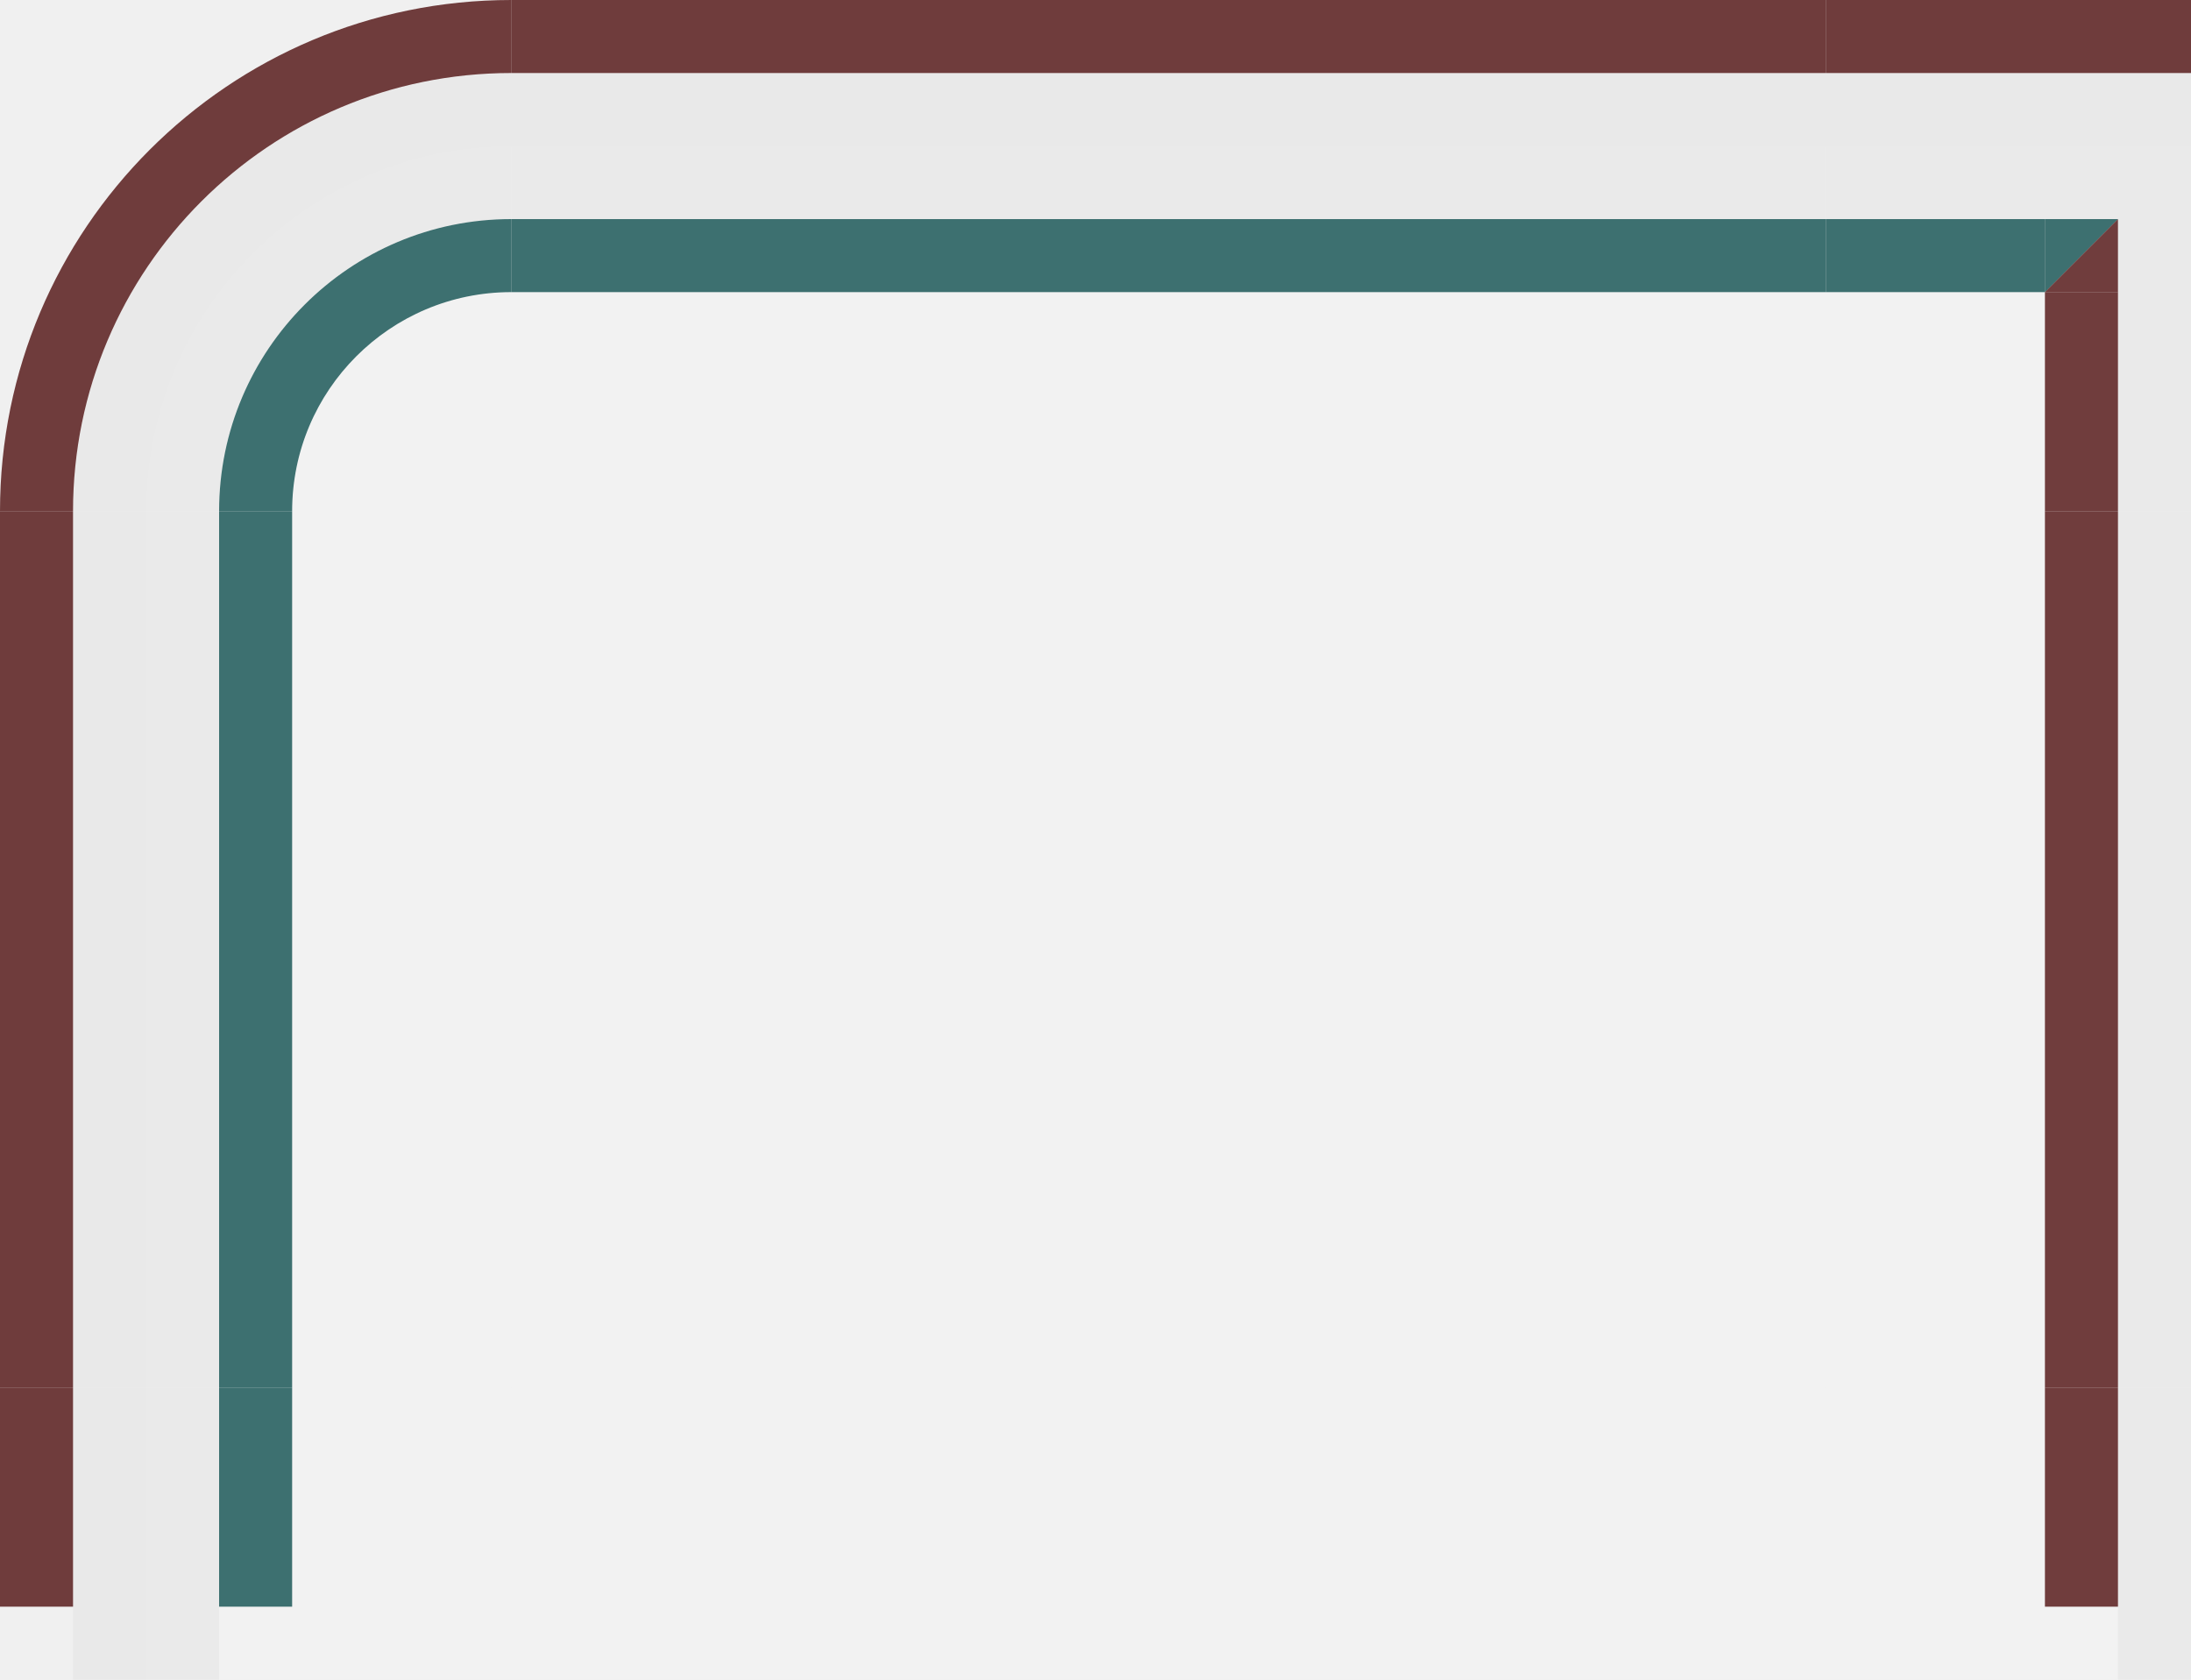
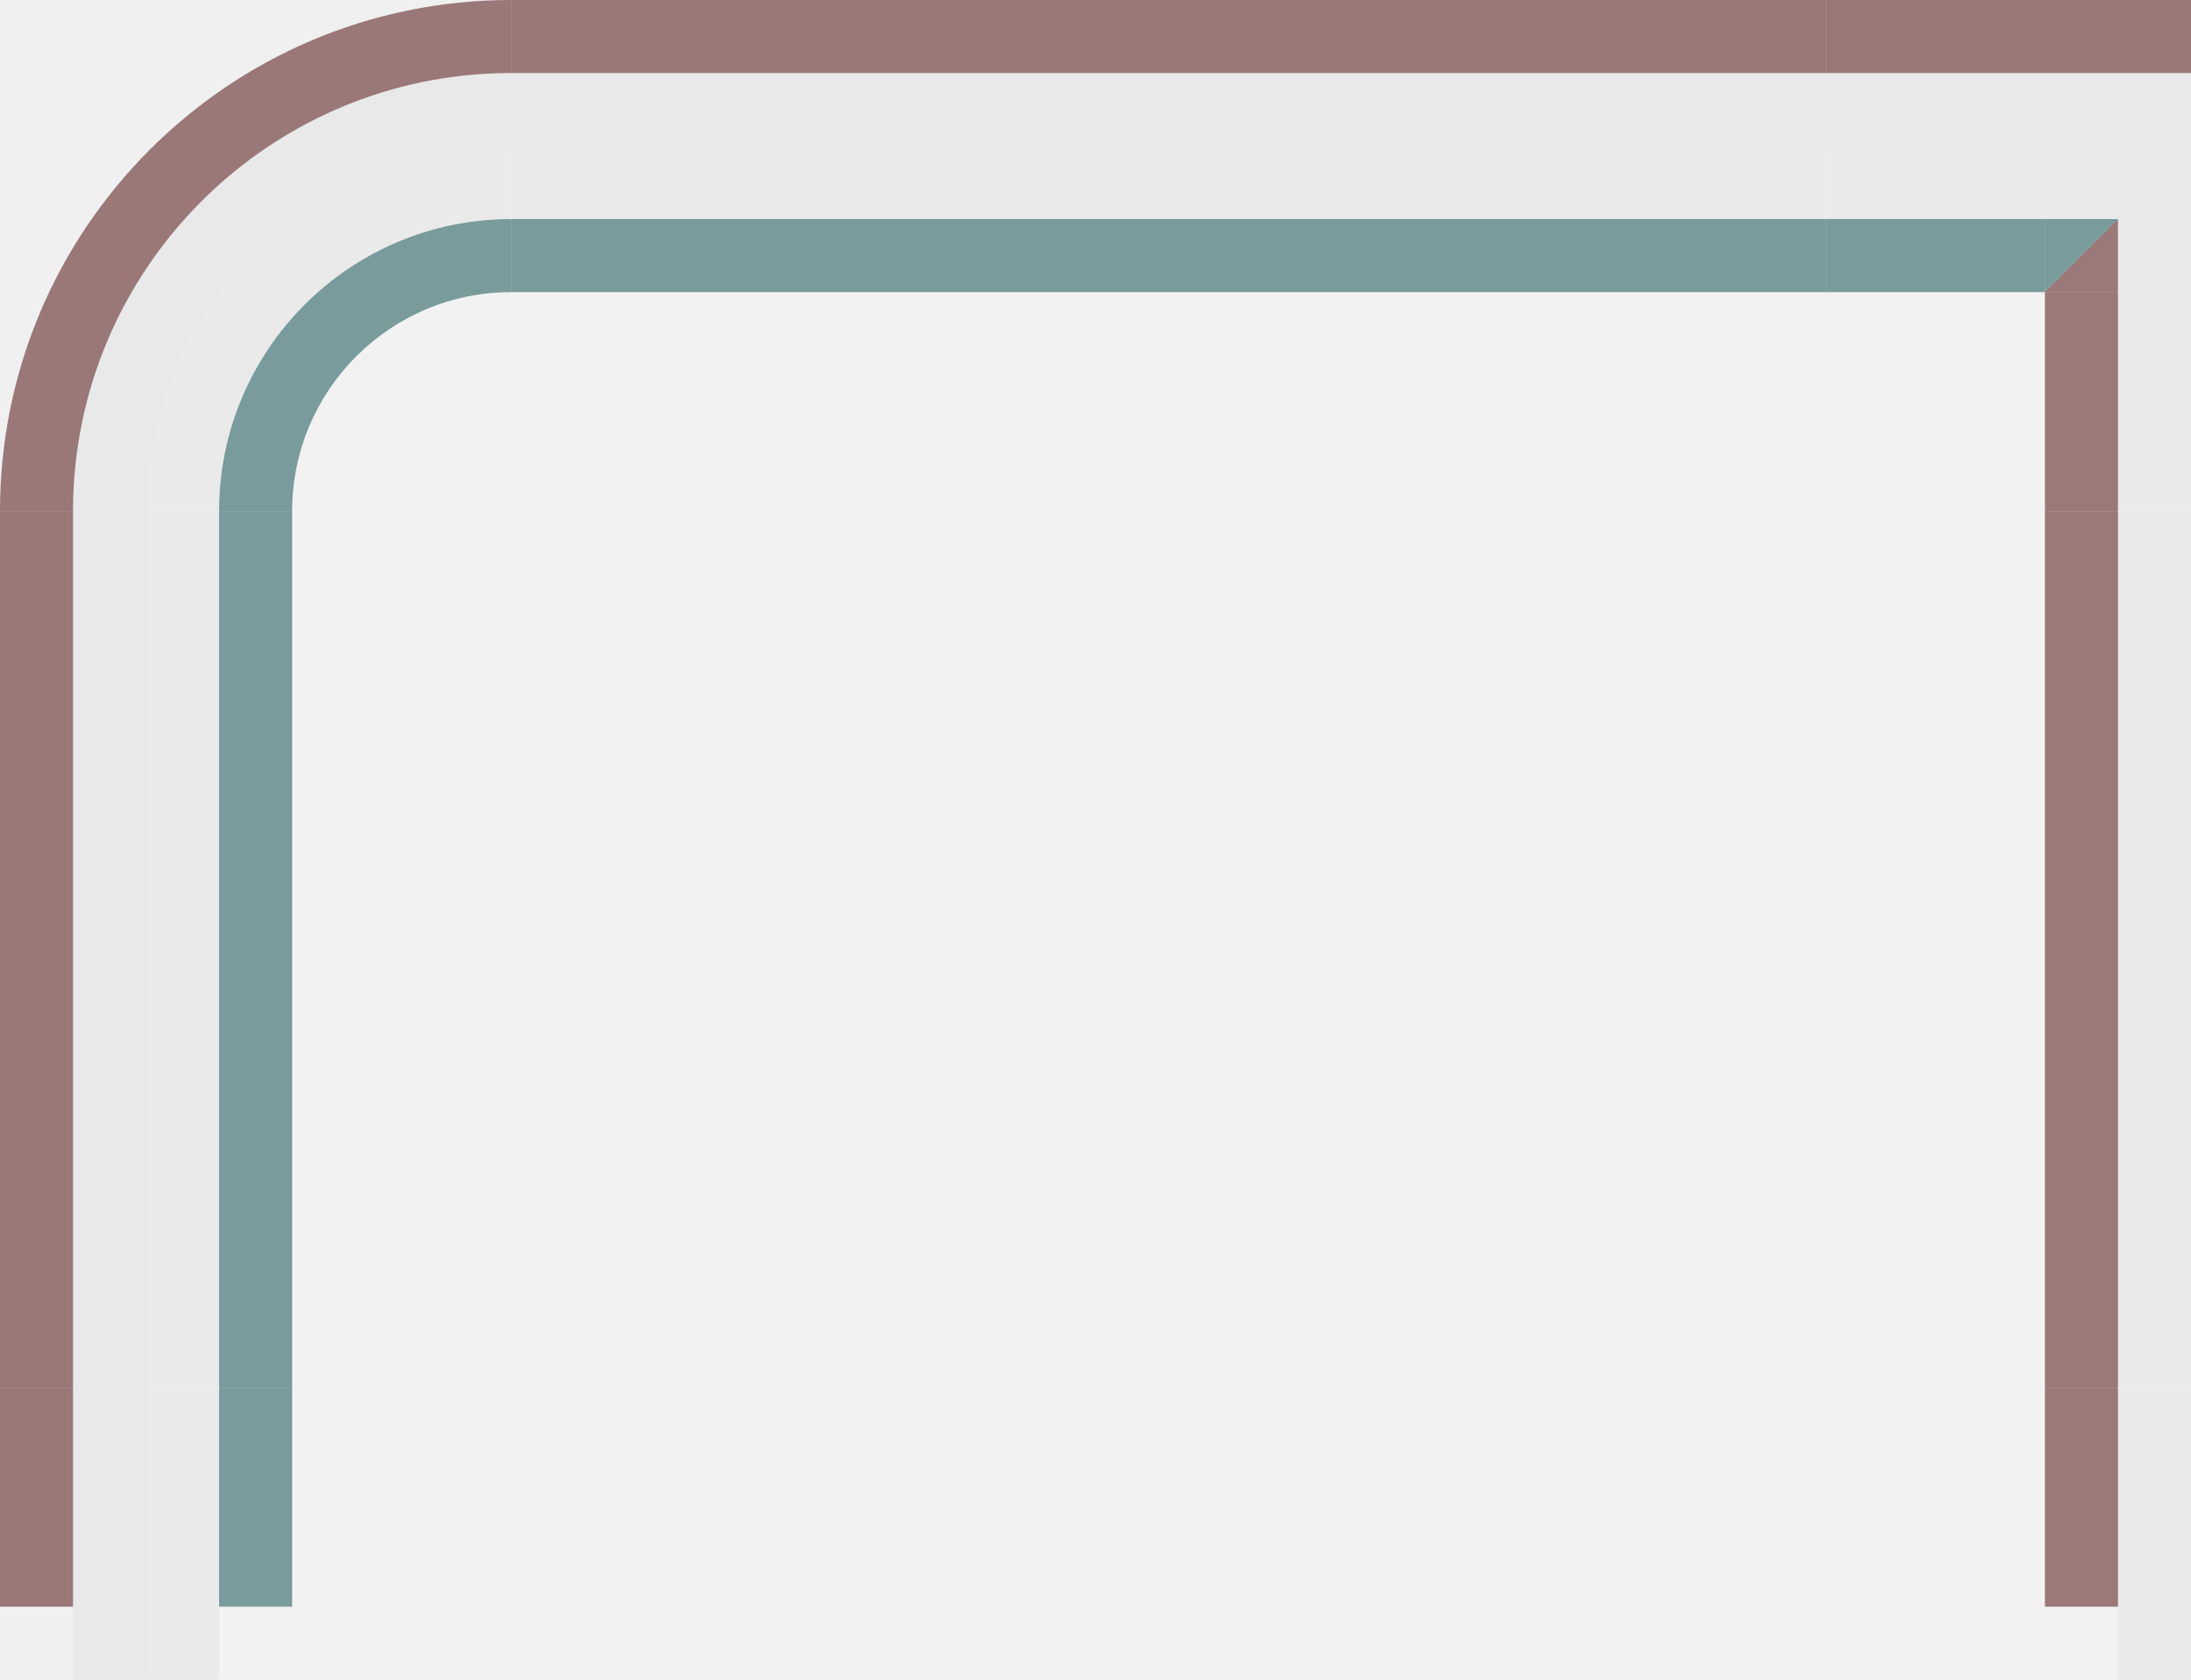
<svg xmlns="http://www.w3.org/2000/svg" width="30" height="23" id="svg2" version="1.1">
  <defs id="defs4" />
  <g id="layer1" transform="translate(-6,-36)">
    <g transform="matrix(1,0,0,-1,18,86)" id="hover-bottomright">
      <rect style="opacity:1;vector-effect:none;fill:#ff00ff;fill-opacity:0;stroke:none;stroke-width:0.783;stroke-linecap:square;stroke-linejoin:miter;stroke-miterlimit:8.3;stroke-dasharray:none;stroke-dashoffset:0;stroke-opacity:1;marker:none" id="rect4780-6-3-0-0" width="5" height="5" x="-18" y="43" transform="scale(-1,1)" />
      <rect transform="scale(-1,1)" y="43" x="-18" height="5" width="5" id="rect5555" style="opacity:1;vector-effect:none;fill:#ffffff;fill-opacity:0.15;stroke:none;stroke-width:0.783;stroke-linecap:square;stroke-linejoin:miter;stroke-miterlimit:8.3;stroke-dasharray:none;stroke-dashoffset:0;stroke-opacity:1;marker:none" />
      <rect style="opacity:1;vector-effect:none;fill:#e2e2e2;fill-opacity:0.5;stroke:none;stroke-width:0.495;stroke-linecap:square;stroke-linejoin:miter;stroke-miterlimit:8.3;stroke-dasharray:none;stroke-dashoffset:0;stroke-opacity:1;marker:none" id="rect4834-67-9-3" width="1" height="4" x="-18" y="43" transform="scale(-1,1)" />
      <rect style="opacity:1;vector-effect:none;fill:#e2e2e2;fill-opacity:0.5;stroke:none;stroke-width:0.783;stroke-linecap:square;stroke-linejoin:miter;stroke-miterlimit:8.3;stroke-dasharray:none;stroke-dashoffset:0;stroke-opacity:1;marker:none" id="rect4817-3-53-3-6" width="5" height="2" x="-18" y="47" transform="scale(-1,1)" />
-       <rect style="opacity:1;vector-effect:none;fill:#440000;fill-opacity:0.75;stroke:none;stroke-width:0.607;stroke-linecap:square;stroke-linejoin:miter;stroke-miterlimit:8.3;stroke-dasharray:none;stroke-dashoffset:0;stroke-opacity:1;marker:none" id="rect4868-6-6-1" width="1" height="3" x="-17" y="43" transform="scale(-1,1)" />
-       <rect style="opacity:1;vector-effect:none;fill:#004444;fill-opacity:0.75;stroke:none;stroke-width:1.051;stroke-linecap:square;stroke-linejoin:miter;stroke-miterlimit:8.3;stroke-dasharray:none;stroke-dashoffset:0;stroke-opacity:1;marker:none" id="rect4851-1-29-0-0" width="3" height="1" x="-16" y="46" transform="scale(-1,1)" />
-       <rect style="opacity:1;vector-effect:none;fill:#440000;fill-opacity:0.75;stroke:none;stroke-width:1.213;stroke-linecap:square;stroke-linejoin:miter;stroke-miterlimit:8.3;stroke-dasharray:none;stroke-dashoffset:0;stroke-opacity:1;marker:none" id="rect4851-1-3-27-6-6" width="5" height="1" x="-18" y="49" transform="scale(-1,1)" />
-       <path style="fill:#004444;fill-opacity:0.75;stroke:none;stroke-width:1px;stroke-linecap:butt;stroke-linejoin:miter;stroke-opacity:1" d="m 16,47 h 1 l -1,-1 z" id="path5345-8-7" />
-       <path id="path5347-4-5" d="m 17,46 h -1 l 1,1 z" style="fill:#440000;fill-opacity:0.75;stroke:none;stroke-width:1px;stroke-linecap:butt;stroke-linejoin:miter;stroke-opacity:1" />
+       <rect style="opacity:1;vector-effect:none;fill:#440000;fill-opacity:0.5;stroke:none;stroke-width:0.607;stroke-linecap:square;stroke-linejoin:miter;stroke-miterlimit:8.3;stroke-dasharray:none;stroke-dashoffset:0;stroke-opacity:1;marker:none" id="rect4868-6-6-1" width="1" height="3" x="-17" y="43" transform="scale(-1,1)" />
+       <rect style="opacity:1;vector-effect:none;fill:#004444;fill-opacity:0.5;stroke:none;stroke-width:1.051;stroke-linecap:square;stroke-linejoin:miter;stroke-miterlimit:8.3;stroke-dasharray:none;stroke-dashoffset:0;stroke-opacity:1;marker:none" id="rect4851-1-29-0-0" width="3" height="1" x="-16" y="46" transform="scale(-1,1)" />
+       <rect style="opacity:1;vector-effect:none;fill:#440000;fill-opacity:0.5;stroke:none;stroke-width:1.213;stroke-linecap:square;stroke-linejoin:miter;stroke-miterlimit:8.3;stroke-dasharray:none;stroke-dashoffset:0;stroke-opacity:1;marker:none" id="rect4851-1-3-27-6-6" width="5" height="1" x="-18" y="49" transform="scale(-1,1)" />
+       <path style="fill:#004444;fill-opacity:0.5;stroke:none;stroke-width:1px;stroke-linecap:butt;stroke-linejoin:miter;stroke-opacity:1" d="m 16,47 h 1 l -1,-1 z" id="path5345-8-7" />
+       <path id="path5347-4-5" d="m 17,46 h -1 l 1,1 z" style="fill:#440000;fill-opacity:0.5;stroke:none;stroke-width:1px;stroke-linecap:butt;stroke-linejoin:miter;stroke-opacity:1" />
    </g>
    <g transform="matrix(3.6,0,0,-1,-12.2,91)" id="hover-top">
      <rect style="opacity:1;vector-effect:none;fill:#ff00ff;fill-opacity:0;stroke:none;stroke-width:0.7;stroke-linecap:square;stroke-linejoin:miter;stroke-miterlimit:8.3;stroke-dasharray:none;stroke-dashoffset:0;stroke-opacity:1;marker:none" id="rect4780-93" width="5" height="4" x="7" y="32" />
      <rect y="32" x="7" height="4" width="5" id="rect4656" style="opacity:1;vector-effect:none;fill:#ffffff;fill-opacity:0.15;stroke:none;stroke-width:0.7;stroke-linecap:square;stroke-linejoin:miter;stroke-miterlimit:8.3;stroke-dasharray:none;stroke-dashoffset:0;stroke-opacity:1;marker:none" />
    </g>
    <g transform="matrix(3.6,0,0,-1,-12.2,86)" id="hover-bottom">
      <rect style="opacity:1;vector-effect:none;fill:#ff00ff;fill-opacity:0;stroke:none;stroke-width:0.783;stroke-linecap:square;stroke-linejoin:miter;stroke-miterlimit:8.3;stroke-dasharray:none;stroke-dashoffset:0;stroke-opacity:1;marker:none" id="rect4780-7-0" width="5" height="5" x="7" y="43" />
      <rect y="43" x="7" height="5" width="5" id="rect4668" style="opacity:1;vector-effect:none;fill:#ffffff;fill-opacity:0.15;stroke:none;stroke-width:0.783;stroke-linecap:square;stroke-linejoin:miter;stroke-miterlimit:8.3;stroke-dasharray:none;stroke-dashoffset:0;stroke-opacity:1;marker:none" />
      <rect style="opacity:1;vector-effect:none;fill:#e2e2e2;fill-opacity:0.5;stroke:none;stroke-width:0.783;stroke-linecap:square;stroke-linejoin:miter;stroke-miterlimit:8.3;stroke-dasharray:none;stroke-dashoffset:0;stroke-opacity:1;marker:none" id="rect4817-3-6" width="5" height="2" x="7" y="47" />
-       <rect style="opacity:1;vector-effect:none;fill:#004444;fill-opacity:0.75;stroke:none;stroke-width:0.639;stroke-linecap:square;stroke-linejoin:miter;stroke-miterlimit:8.3;stroke-dasharray:none;stroke-dashoffset:0;stroke-opacity:1;marker:none" id="rect4851-1-2" width="5" height="1" x="7" y="46" />
-       <rect style="opacity:1;vector-effect:none;fill:#440000;fill-opacity:0.75;stroke:none;stroke-width:0.639;stroke-linecap:square;stroke-linejoin:miter;stroke-miterlimit:8.3;stroke-dasharray:none;stroke-dashoffset:0;stroke-opacity:1;marker:none" id="rect4851-1-3-6" width="5" height="1" x="7" y="49" />
+       <rect style="opacity:1;vector-effect:none;fill:#004444;fill-opacity:0.5;stroke:none;stroke-width:0.639;stroke-linecap:square;stroke-linejoin:miter;stroke-miterlimit:8.3;stroke-dasharray:none;stroke-dashoffset:0;stroke-opacity:1;marker:none" id="rect4851-1-2" width="5" height="1" x="7" y="46" />
+       <rect style="opacity:1;vector-effect:none;fill:#440000;fill-opacity:0.5;stroke:none;stroke-width:0.639;stroke-linecap:square;stroke-linejoin:miter;stroke-miterlimit:8.3;stroke-dasharray:none;stroke-dashoffset:0;stroke-opacity:1;marker:none" id="rect4851-1-3-6" width="5" height="1" x="7" y="49" />
    </g>
    <g transform="matrix(1,0,0,-2.4,18,143.8)" id="hover-right">
      <rect style="opacity:1;vector-effect:none;fill:#ff00ff;fill-opacity:0;stroke:none;stroke-width:0.783;stroke-linecap:square;stroke-linejoin:miter;stroke-miterlimit:8.3;stroke-dasharray:none;stroke-dashoffset:0;stroke-opacity:1;marker:none" id="rect4780-9-2" width="5" height="5" x="13" y="37" />
      <rect y="37" x="13" height="5" width="5" id="rect4664" style="opacity:1;vector-effect:none;fill:#ffffff;fill-opacity:0.15;stroke:none;stroke-width:0.783;stroke-linecap:square;stroke-linejoin:miter;stroke-miterlimit:8.3;stroke-dasharray:none;stroke-dashoffset:0;stroke-opacity:1;marker:none" />
      <rect style="opacity:1;vector-effect:none;fill:#e2e2e2;fill-opacity:0.5;stroke:none;stroke-width:0.554;stroke-linecap:square;stroke-linejoin:miter;stroke-miterlimit:8.3;stroke-dasharray:none;stroke-dashoffset:0;stroke-opacity:1;marker:none" id="rect4834-6-3" width="1" height="5" x="17" y="37" />
-       <rect style="opacity:1;vector-effect:none;fill:#440000;fill-opacity:0.75;stroke:none;stroke-width:0.783;stroke-linecap:square;stroke-linejoin:miter;stroke-miterlimit:8.3;stroke-dasharray:none;stroke-dashoffset:0;stroke-opacity:1;marker:none" id="rect4868-2-7" width="1" height="5" x="16" y="37" />
+       <rect style="opacity:1;vector-effect:none;fill:#440000;fill-opacity:0.5;stroke:none;stroke-width:0.783;stroke-linecap:square;stroke-linejoin:miter;stroke-miterlimit:8.3;stroke-dasharray:none;stroke-dashoffset:0;stroke-opacity:1;marker:none" id="rect4868-2-7" width="1" height="5" x="16" y="37" />
    </g>
    <g transform="matrix(1,0,0,-1,24,91)" id="hover-topright">
      <rect style="opacity:1;vector-effect:none;fill:#ff00ff;fill-opacity:0;stroke:none;stroke-width:0.7;stroke-linecap:square;stroke-linejoin:miter;stroke-miterlimit:8.3;stroke-dasharray:none;stroke-dashoffset:0;stroke-opacity:1;marker:none" id="rect4780-5-3" width="5" height="4" x="7" y="32" />
      <rect y="32" x="7" height="4" width="5" id="rect4658" style="opacity:1;vector-effect:none;fill:#ffffff;fill-opacity:0.15;stroke:none;stroke-width:0.7;stroke-linecap:square;stroke-linejoin:miter;stroke-miterlimit:8.3;stroke-dasharray:none;stroke-dashoffset:0;stroke-opacity:1;marker:none" />
      <rect style="opacity:1;vector-effect:none;fill:#e2e2e2;fill-opacity:0.5;stroke:none;stroke-width:0.495;stroke-linecap:square;stroke-linejoin:miter;stroke-miterlimit:8.3;stroke-dasharray:none;stroke-dashoffset:0;stroke-opacity:1;marker:none" id="rect4834-3-5-6" width="1" height="4" x="11" y="32" />
-       <rect style="opacity:1;vector-effect:none;fill:#440000;fill-opacity:0.75;stroke:none;stroke-width:0.607;stroke-linecap:square;stroke-linejoin:miter;stroke-miterlimit:8.3;stroke-dasharray:none;stroke-dashoffset:0;stroke-opacity:1;marker:none" id="rect4868-2-1-1" width="1" height="3" x="10" y="33" />
+       <rect style="opacity:1;vector-effect:none;fill:#440000;fill-opacity:0.5;stroke:none;stroke-width:0.607;stroke-linecap:square;stroke-linejoin:miter;stroke-miterlimit:8.3;stroke-dasharray:none;stroke-dashoffset:0;stroke-opacity:1;marker:none" id="rect4868-2-1-1" width="1" height="3" x="10" y="33" />
    </g>
    <g transform="matrix(1,0,0,-1,7,86)" id="hover-bottomleft">
      <path style="opacity:1;vector-effect:none;fill:#ff00ff;fill-opacity:0;stroke:none;stroke-width:0.783;stroke-linecap:square;stroke-linejoin:miter;stroke-miterlimit:8.3;stroke-dasharray:none;stroke-dashoffset:0;stroke-opacity:1;marker:none" d="m 1,43 a 5,5 0 0 0 5,5 v -5 z" id="path4718-3-5" />
      <path id="path4666" d="m 1,43 a 5,5 0 0 0 5,5 v -5 z" style="opacity:1;vector-effect:none;fill:#ffffff;fill-opacity:0.15;stroke:none;stroke-width:0.783;stroke-linecap:square;stroke-linejoin:miter;stroke-miterlimit:8.3;stroke-dasharray:none;stroke-dashoffset:0;stroke-opacity:1;marker:none" />
      <path style="opacity:1;vector-effect:none;fill:#e2e2e2;fill-opacity:0.5;stroke:none;stroke-width:0.783;stroke-linecap:square;stroke-linejoin:miter;stroke-miterlimit:8.3;stroke-dasharray:none;stroke-dashoffset:0;stroke-opacity:1;marker:none" d="m 0,43 a 6,6 0 0 0 6,6 V 47 A 4,4 0 0 1 2,43 Z" id="path4521-1-3" />
-       <path style="opacity:1;vector-effect:none;fill:#004444;fill-opacity:0.75;stroke:none;stroke-width:1.213;stroke-linecap:square;stroke-linejoin:miter;stroke-miterlimit:8.3;stroke-dasharray:none;stroke-dashoffset:0;stroke-opacity:1;marker:none" d="m 2,43 a 4,4 0 0 0 4,4 V 46 A 3,3 0 0 1 3,43 Z" id="path4523-27-5" />
-       <path style="opacity:1;vector-effect:none;fill:#440000;fill-opacity:0.75;stroke:none;stroke-width:1.213;stroke-linecap:square;stroke-linejoin:miter;stroke-miterlimit:8.3;stroke-dasharray:none;stroke-dashoffset:0;stroke-opacity:1;marker:none" d="m -1,43 a 7,7 0 0 0 7,7 V 49 A 6,6 0 0 1 0,43 Z" id="path5672-2-3-6" />
+       <path style="opacity:1;vector-effect:none;fill:#004444;fill-opacity:0.5;stroke:none;stroke-width:1.213;stroke-linecap:square;stroke-linejoin:miter;stroke-miterlimit:8.3;stroke-dasharray:none;stroke-dashoffset:0;stroke-opacity:1;marker:none" d="m 2,43 a 4,4 0 0 0 4,4 V 46 A 3,3 0 0 1 3,43 Z" id="path4523-27-5" />
+       <path style="opacity:1;vector-effect:none;fill:#440000;fill-opacity:0.5;stroke:none;stroke-width:1.213;stroke-linecap:square;stroke-linejoin:miter;stroke-miterlimit:8.3;stroke-dasharray:none;stroke-dashoffset:0;stroke-opacity:1;marker:none" d="m -1,43 a 7,7 0 0 0 7,7 V 49 A 6,6 0 0 1 0,43 Z" id="path5672-2-3-6" />
    </g>
    <g transform="matrix(1,0,0,-2.4,7,143.8)" id="hover-left">
      <rect style="opacity:1;vector-effect:none;fill:#ff00ff;fill-opacity:0;stroke:none;stroke-width:0.783;stroke-linecap:square;stroke-linejoin:miter;stroke-miterlimit:8.3;stroke-dasharray:none;stroke-dashoffset:0;stroke-opacity:1;marker:none" id="rect4780-2-8" width="5" height="5" x="1" y="37" />
      <rect y="37" x="1" height="5" width="5" id="rect4660" style="opacity:1;vector-effect:none;fill:#ffffff;fill-opacity:0.15;stroke:none;stroke-width:0.783;stroke-linecap:square;stroke-linejoin:miter;stroke-miterlimit:8.3;stroke-dasharray:none;stroke-dashoffset:0;stroke-opacity:1;marker:none" />
      <rect style="opacity:1;vector-effect:none;fill:#e2e2e2;fill-opacity:0.5;stroke:none;stroke-width:0.783;stroke-linecap:square;stroke-linejoin:miter;stroke-miterlimit:8.3;stroke-dasharray:none;stroke-dashoffset:0;stroke-opacity:1;marker:none" id="rect4834-7" width="2" height="5" x="0" y="37" />
-       <rect style="opacity:1;vector-effect:none;fill:#004444;fill-opacity:0.75;stroke:none;stroke-width:0.783;stroke-linecap:square;stroke-linejoin:miter;stroke-miterlimit:8.3;stroke-dasharray:none;stroke-dashoffset:0;stroke-opacity:1;marker:none" id="rect4868-9" width="1" height="5" x="2" y="37" />
-       <rect style="opacity:1;vector-effect:none;fill:#440000;fill-opacity:0.75;stroke:none;stroke-width:0.783;stroke-linecap:square;stroke-linejoin:miter;stroke-miterlimit:8.3;stroke-dasharray:none;stroke-dashoffset:0;stroke-opacity:1;marker:none" id="rect4868-2-9-2" width="1" height="5" x="-1" y="37" />
+       <rect style="opacity:1;vector-effect:none;fill:#004444;fill-opacity:0.5;stroke:none;stroke-width:0.783;stroke-linecap:square;stroke-linejoin:miter;stroke-miterlimit:8.3;stroke-dasharray:none;stroke-dashoffset:0;stroke-opacity:1;marker:none" id="rect4868-9" width="1" height="5" x="2" y="37" />
+       <rect style="opacity:1;vector-effect:none;fill:#440000;fill-opacity:0.5;stroke:none;stroke-width:0.783;stroke-linecap:square;stroke-linejoin:miter;stroke-miterlimit:8.3;stroke-dasharray:none;stroke-dashoffset:0;stroke-opacity:1;marker:none" id="rect4868-2-9-2" width="1" height="5" x="-1" y="37" />
    </g>
    <g transform="matrix(1,0,0,-1,1,91)" id="hover-topleft">
      <rect style="opacity:1;vector-effect:none;fill:#ff00ff;fill-opacity:0;stroke:none;stroke-width:0.7;stroke-linecap:square;stroke-linejoin:miter;stroke-miterlimit:8.3;stroke-dasharray:none;stroke-dashoffset:0;stroke-opacity:1;marker:none" id="rect4780-6-2" width="5" height="4" x="7" y="32" />
      <rect y="32" x="7" height="4" width="5" id="rect4654" style="opacity:1;vector-effect:none;fill:#ffffff;fill-opacity:0.15;stroke:none;stroke-width:0.7;stroke-linecap:square;stroke-linejoin:miter;stroke-miterlimit:8.3;stroke-dasharray:none;stroke-dashoffset:0;stroke-opacity:1;marker:none" />
      <rect style="opacity:1;vector-effect:none;fill:#e2e2e2;fill-opacity:0.5;stroke:none;stroke-width:0.7;stroke-linecap:square;stroke-linejoin:miter;stroke-miterlimit:8.3;stroke-dasharray:none;stroke-dashoffset:0;stroke-opacity:1;marker:none" id="rect4834-3-2" width="2" height="4" x="6" y="32" />
-       <rect style="opacity:1;vector-effect:none;fill:#004444;fill-opacity:0.75;stroke:none;stroke-width:0.607;stroke-linecap:square;stroke-linejoin:miter;stroke-miterlimit:8.3;stroke-dasharray:none;stroke-dashoffset:0;stroke-opacity:1;marker:none" id="rect4868-29-8" width="1" height="3" x="8" y="33" />
-       <rect style="opacity:1;vector-effect:none;fill:#440000;fill-opacity:0.75;stroke:none;stroke-width:0.607;stroke-linecap:square;stroke-linejoin:miter;stroke-miterlimit:8.3;stroke-dasharray:none;stroke-dashoffset:0;stroke-opacity:1;marker:none" id="rect4868-2-1-0-9" width="1" height="3" x="5" y="33" />
+       <rect style="opacity:1;vector-effect:none;fill:#004444;fill-opacity:0.5;stroke:none;stroke-width:0.607;stroke-linecap:square;stroke-linejoin:miter;stroke-miterlimit:8.3;stroke-dasharray:none;stroke-dashoffset:0;stroke-opacity:1;marker:none" id="rect4868-29-8" width="1" height="3" x="8" y="33" />
+       <rect style="opacity:1;vector-effect:none;fill:#440000;fill-opacity:0.5;stroke:none;stroke-width:0.607;stroke-linecap:square;stroke-linejoin:miter;stroke-miterlimit:8.3;stroke-dasharray:none;stroke-dashoffset:0;stroke-opacity:1;marker:none" id="rect4868-2-1-0-9" width="1" height="3" x="5" y="33" />
    </g>
    <g id="hover-center" transform="translate(0,33)">
      <rect style="opacity:1;vector-effect:none;fill:#ff00ff;fill-opacity:0;stroke:none;stroke-width:2.302;stroke-linecap:square;stroke-linejoin:miter;stroke-miterlimit:8.3;stroke-dasharray:none;stroke-dashoffset:0;stroke-opacity:1;marker:none" id="decoration-center-3" width="18" height="12" x="13" y="10" />
      <rect y="10" x="13" height="12" width="18" id="rect4662" style="opacity:1;vector-effect:none;fill:#ffffff;fill-opacity:0.15;stroke:none;stroke-width:2.302;stroke-linecap:square;stroke-linejoin:miter;stroke-miterlimit:8.3;stroke-dasharray:none;stroke-dashoffset:0;stroke-opacity:1;marker:none" />
    </g>
  </g>
</svg>
